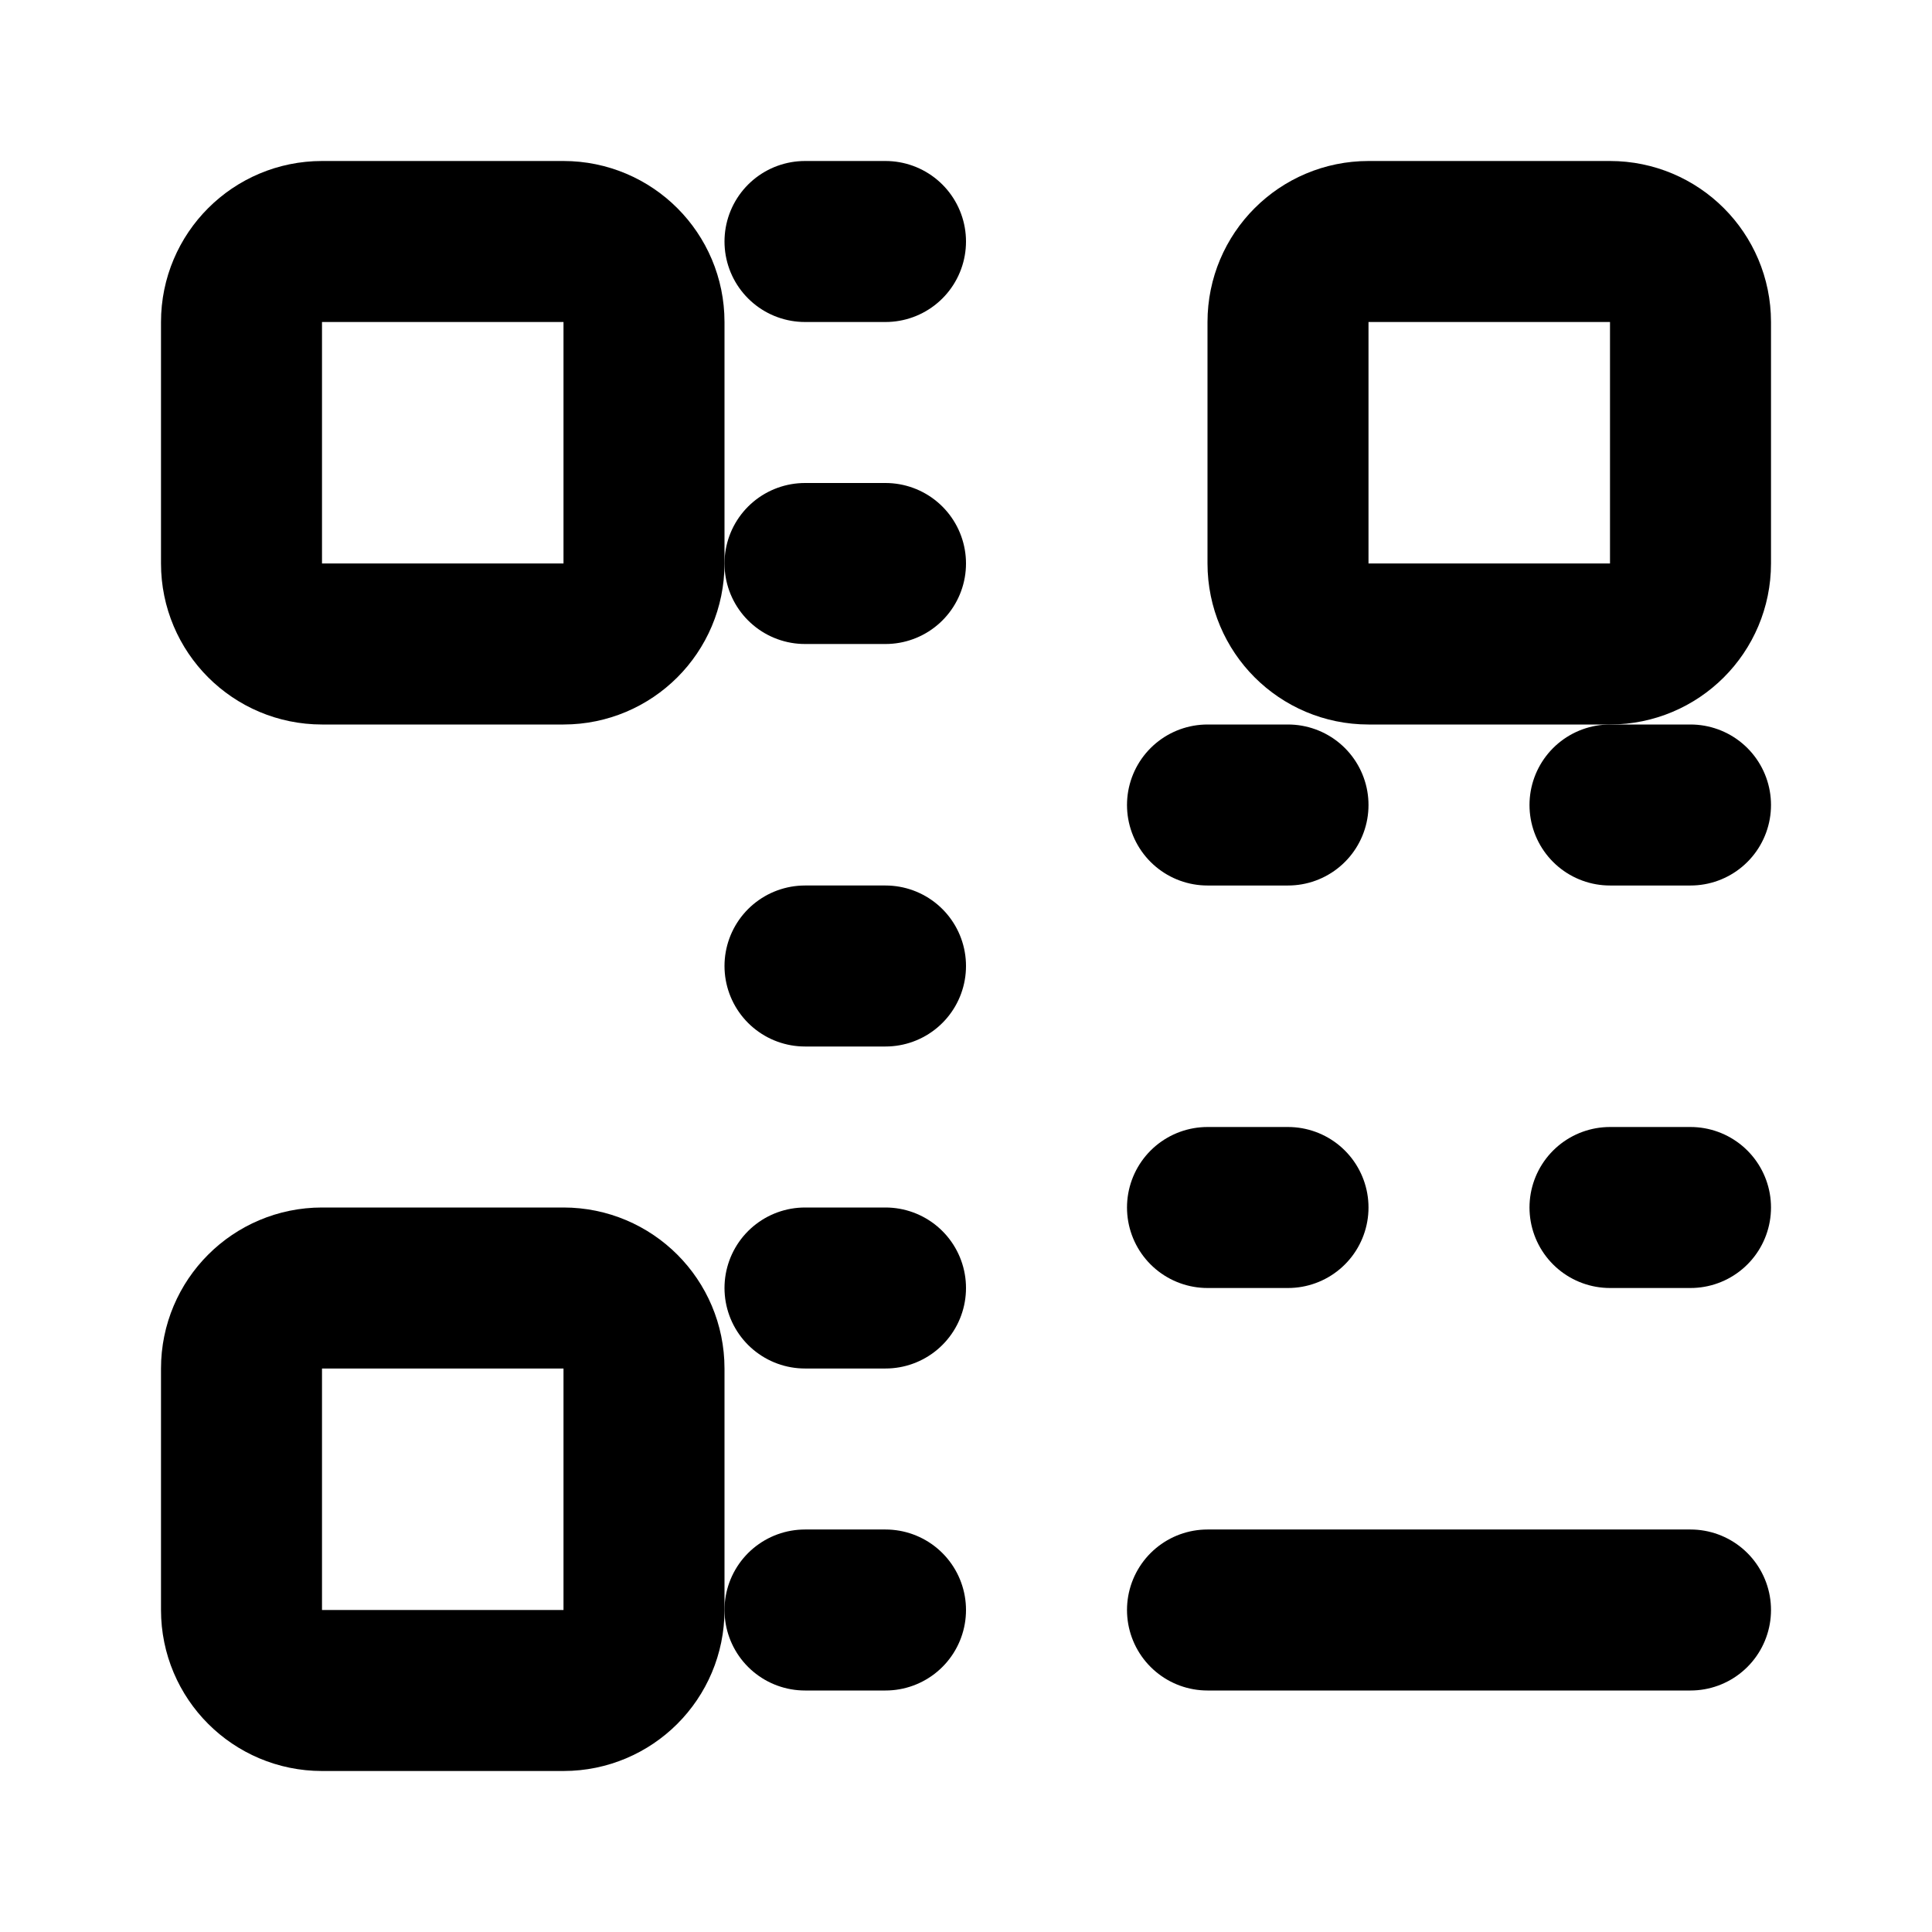
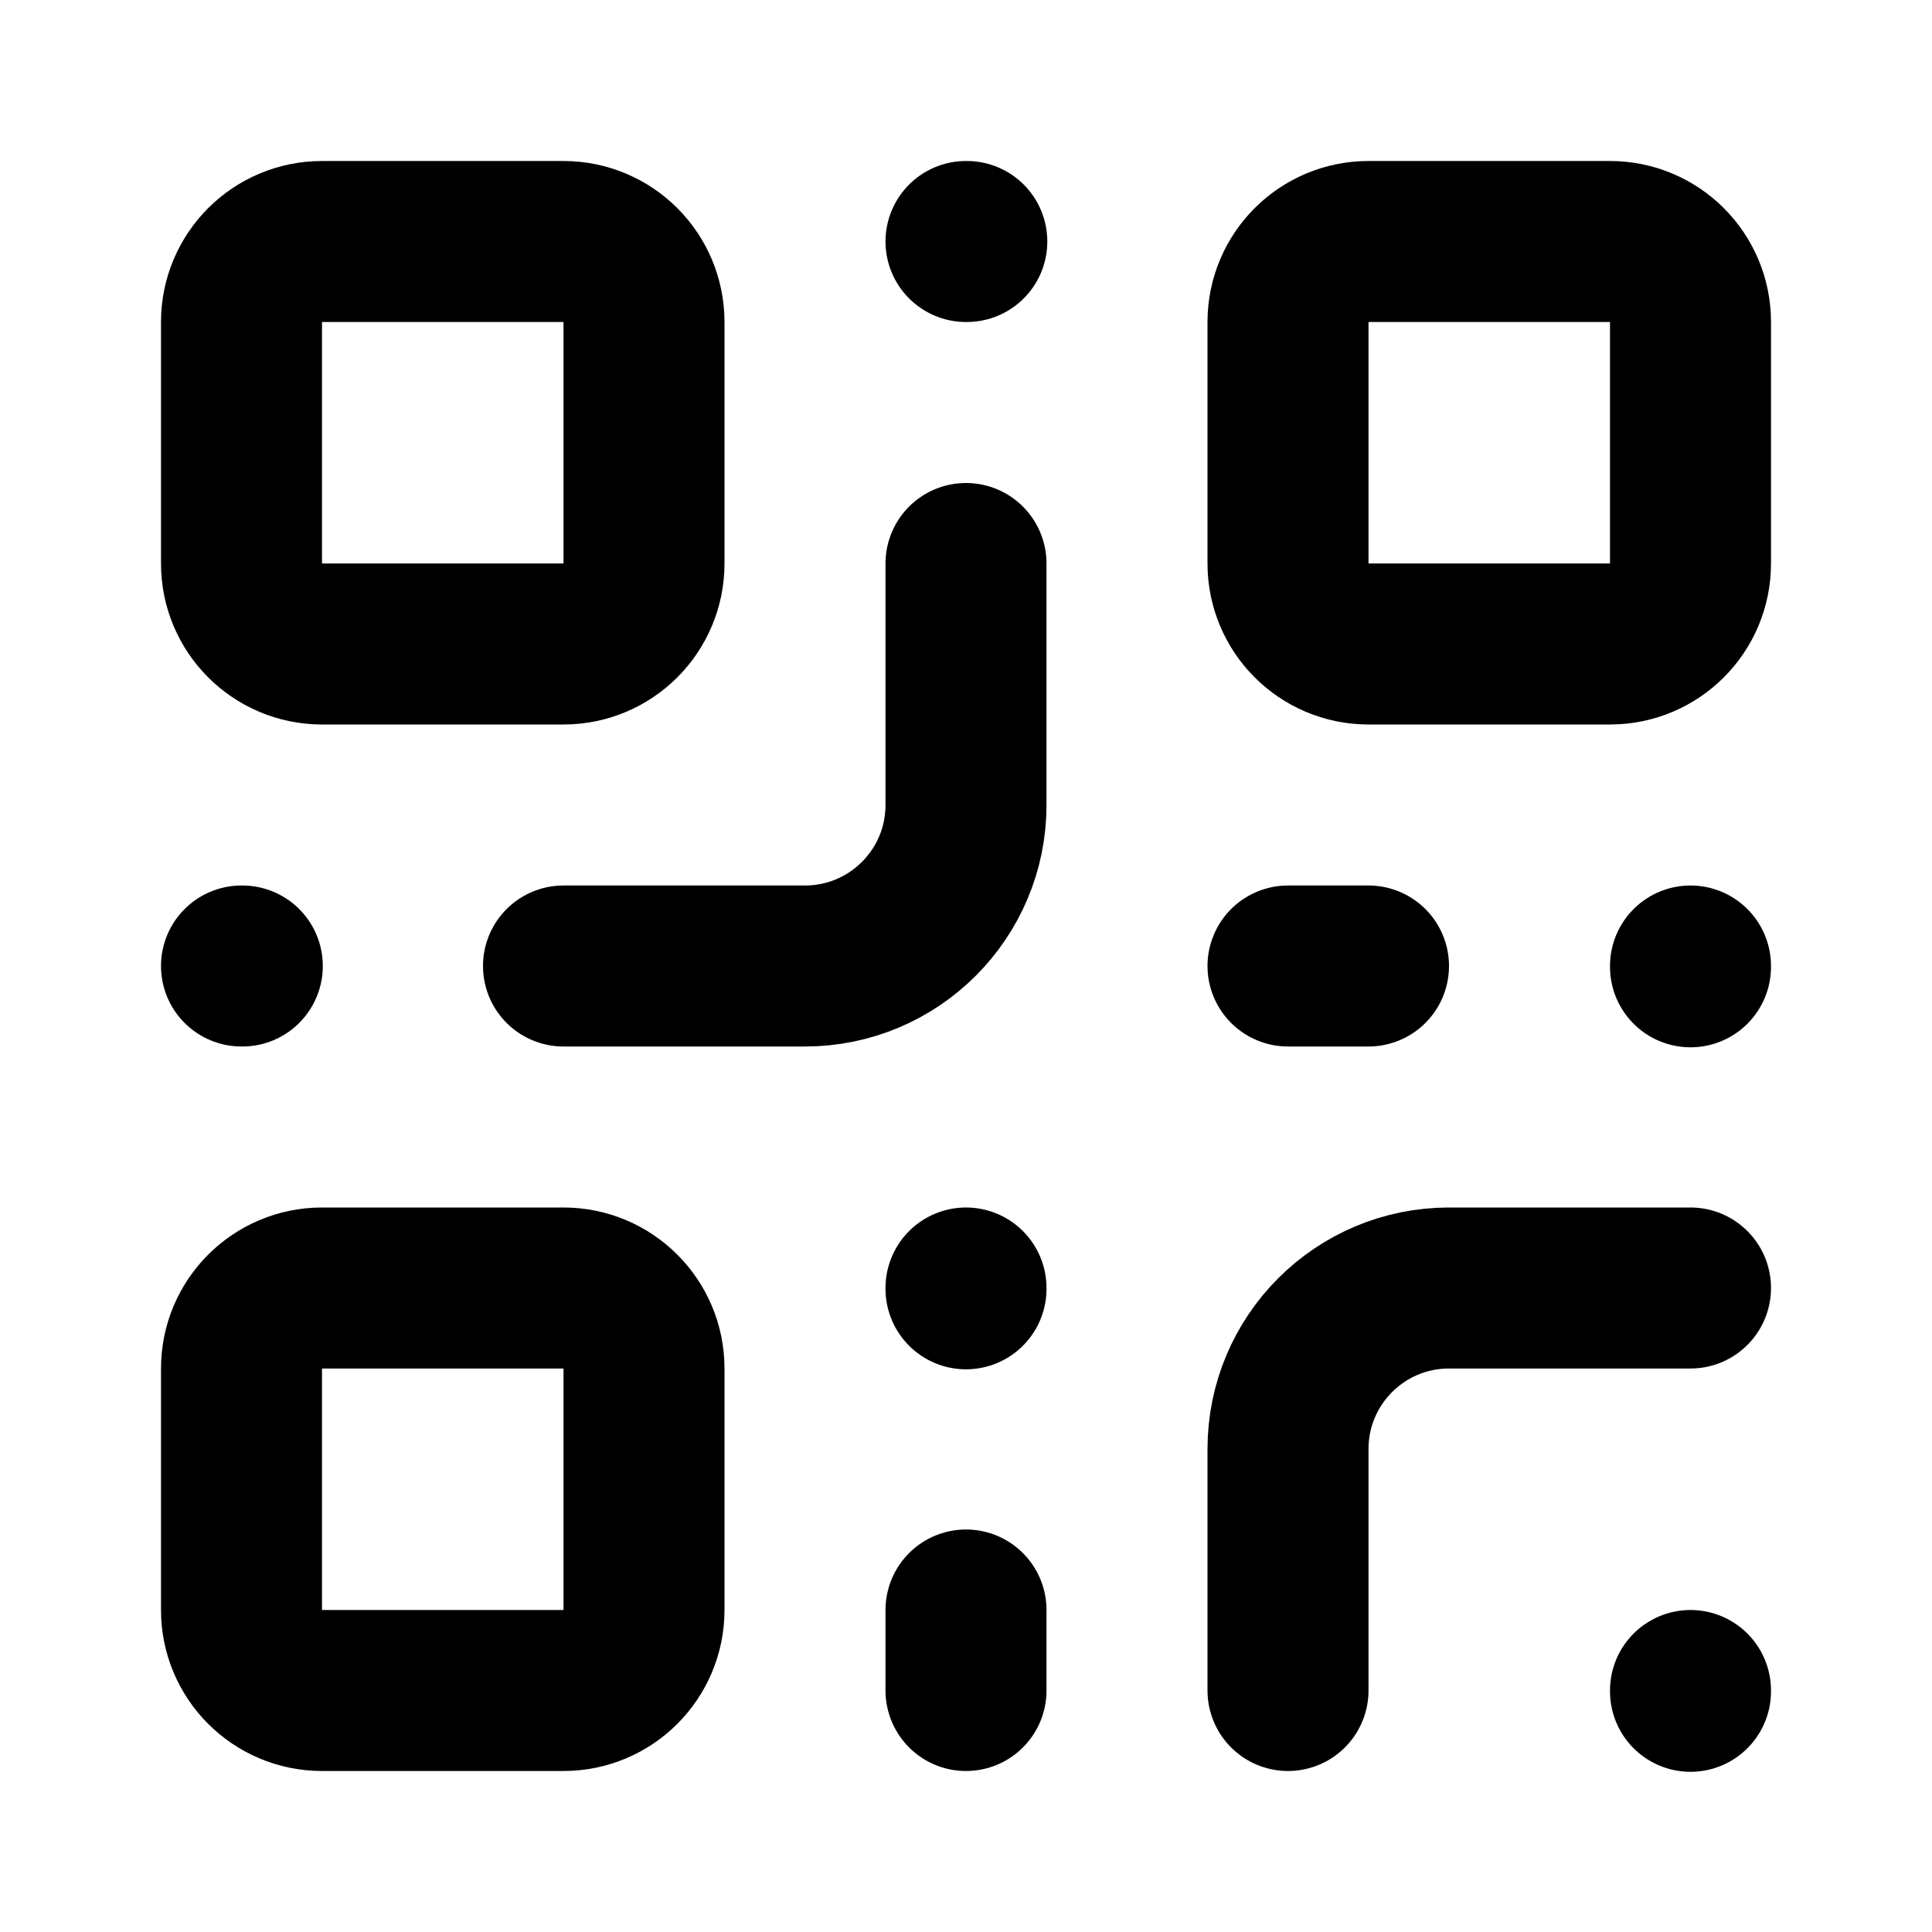
<svg xmlns="http://www.w3.org/2000/svg" width="24" height="24" viewBox="0 0 24 24" fill="none" stroke="currentColor" stroke-width="2" stroke-linecap="round" stroke-linejoin="round">
-   <rect x="3" y="3" width="5" height="5" rx="1" />
-   <rect x="16" y="3" width="5" height="5" rx="1" />
-   <rect x="3" y="16" width="5" height="5" rx="1" />
-   <path d="M10 3h1" />
-   <path d="M10 7h1" />
-   <path d="M10 12h1" />
-   <path d="M10 16h1" />
-   <path d="M10 20h1" />
-   <path d="M15 10h1" />
-   <path d="M20 10h1" />
-   <path d="M15 15h1" />
-   <path d="M20 15h1" />
-   <path d="M15 20h6" />
+   <rect width="5" height="5" x="3" y="3" rx="1" />
+   <rect width="5" height="5" x="16" y="3" rx="1" />
+   <rect width="5" height="5" x="3" y="16" rx="1" />
+   <path d="M21 16h-3a2 2 0 0 0-2 2v3" />
+   <path d="M21 21v.01" />
+   <path d="M12 7v3a2 2 0 0 1-2 2H7" />
+   <path d="M3 12h.01" />
+   <path d="M12 3h.01" />
+   <path d="M12 16v.01" />
+   <path d="M16 12h1" />
+   <path d="M21 12v.01" />
+   <path d="M12 21v-1" />
</svg>
